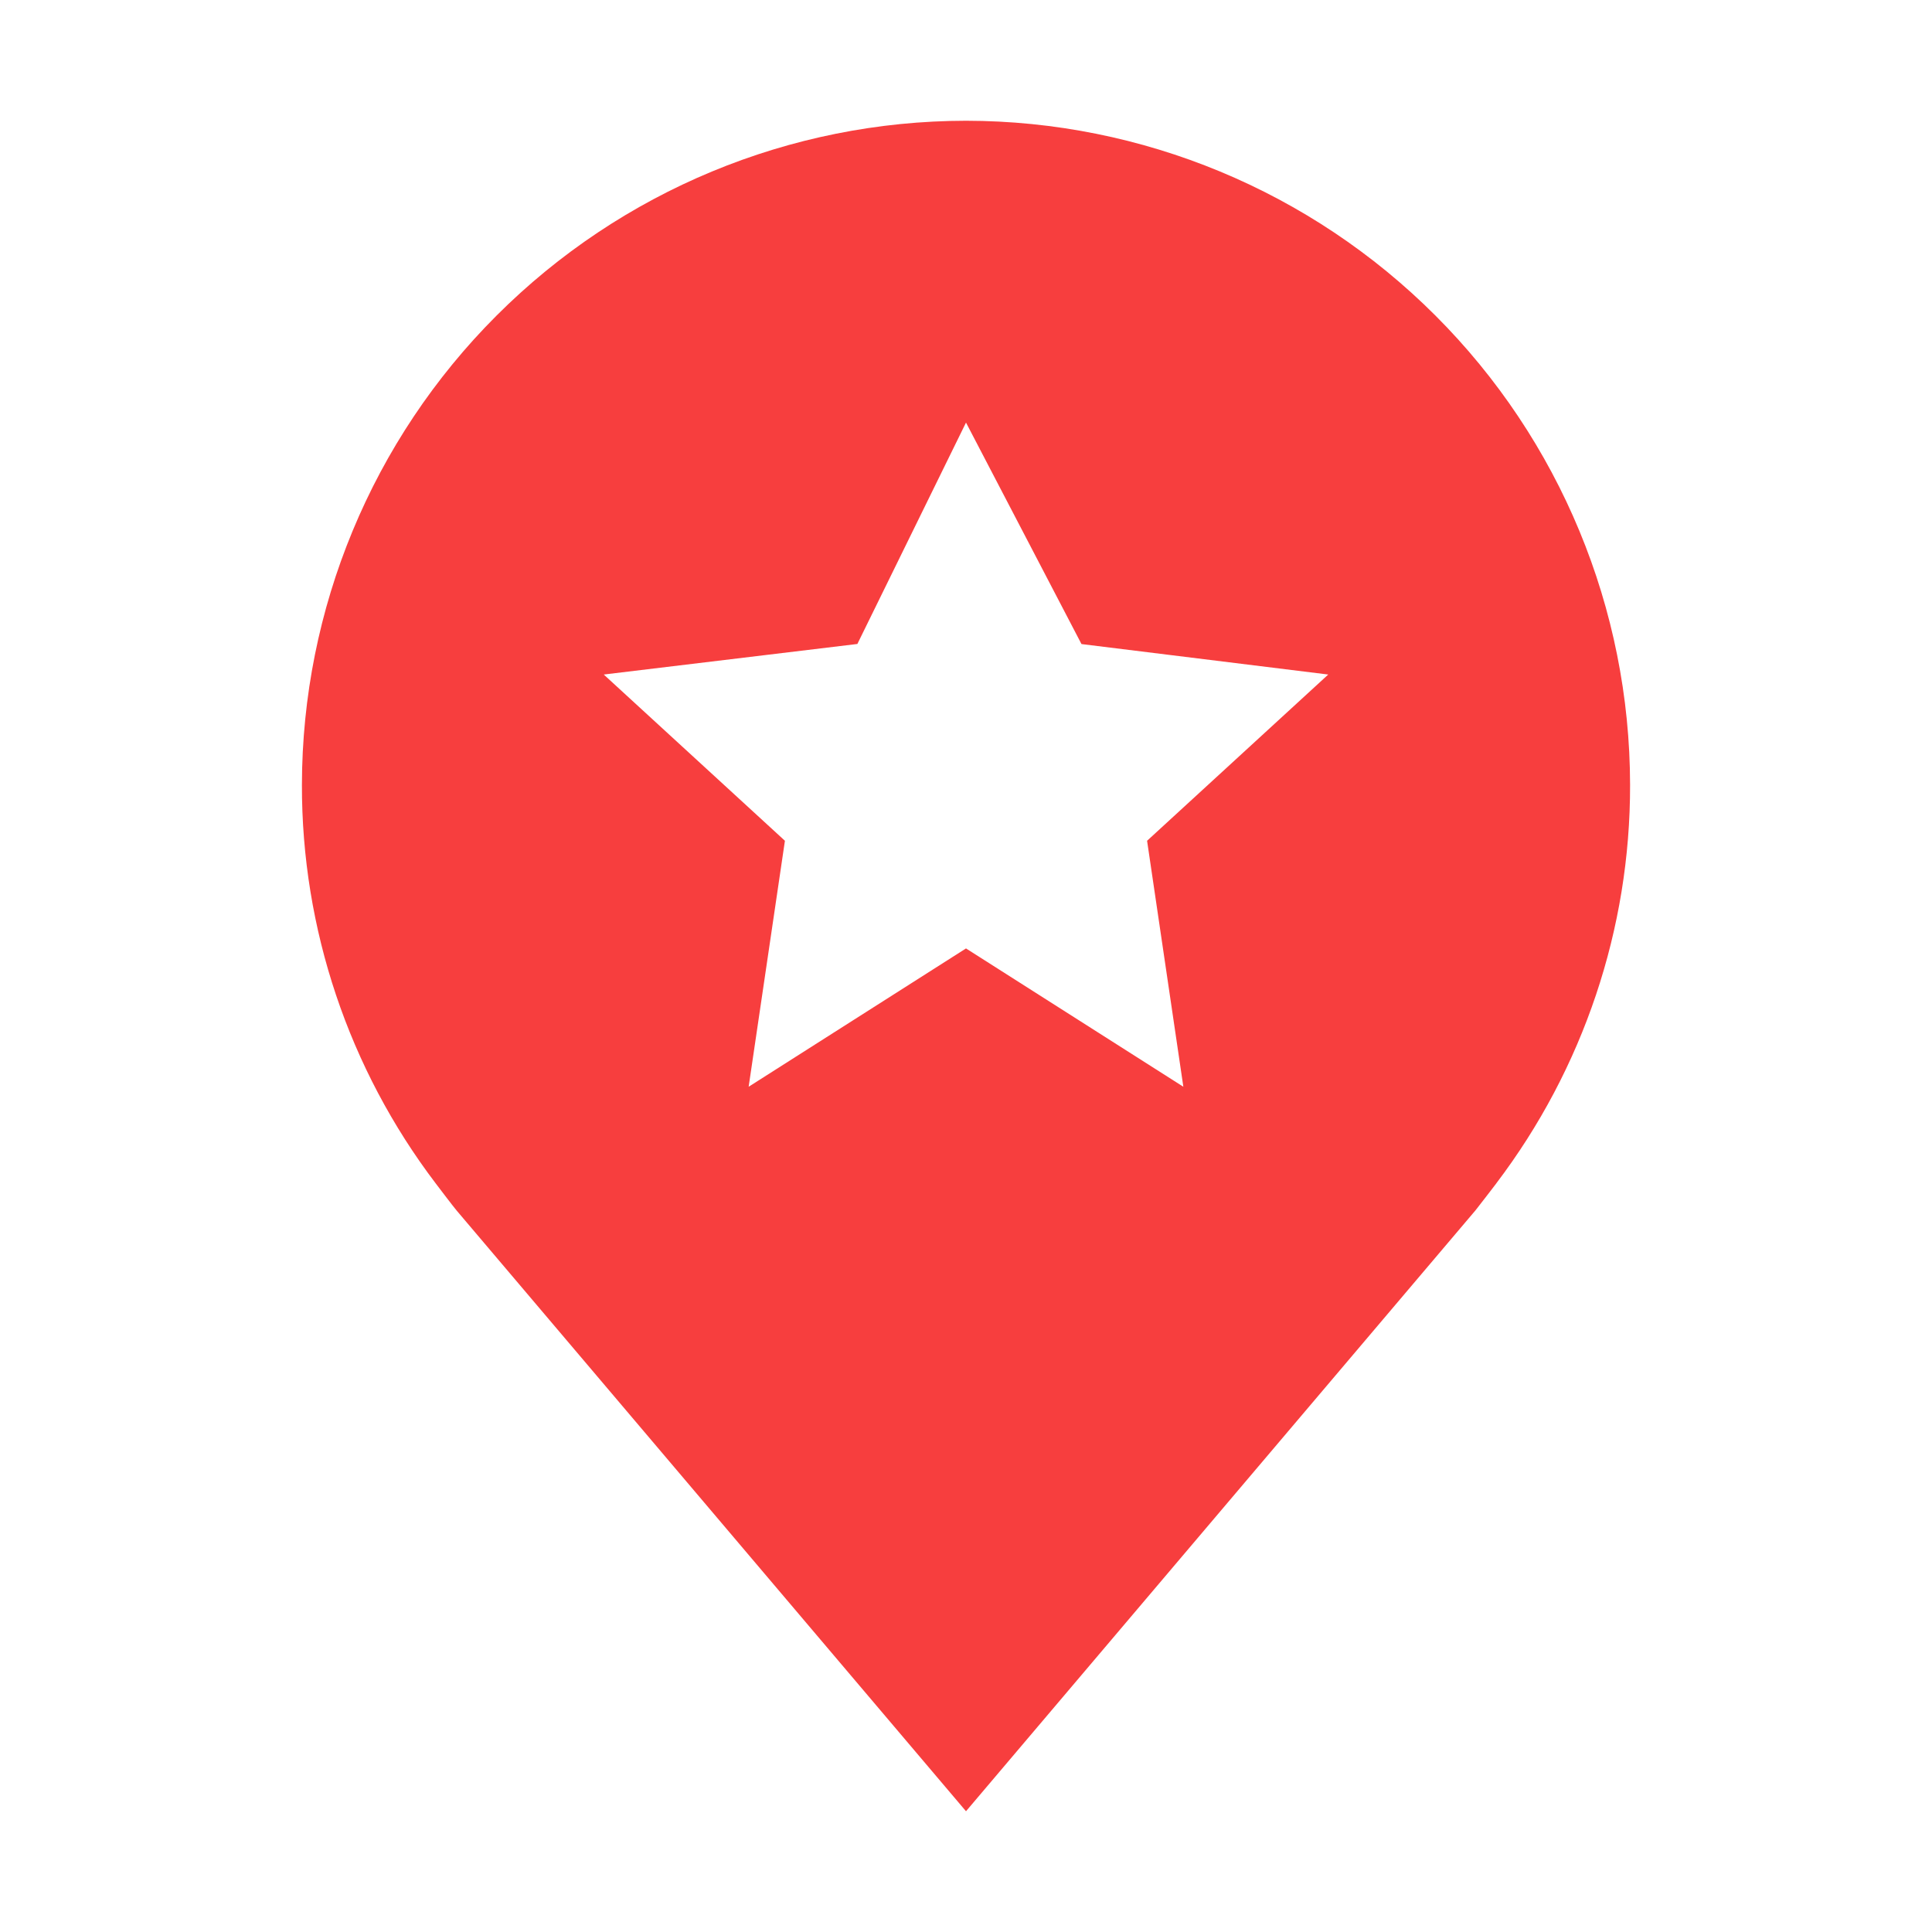
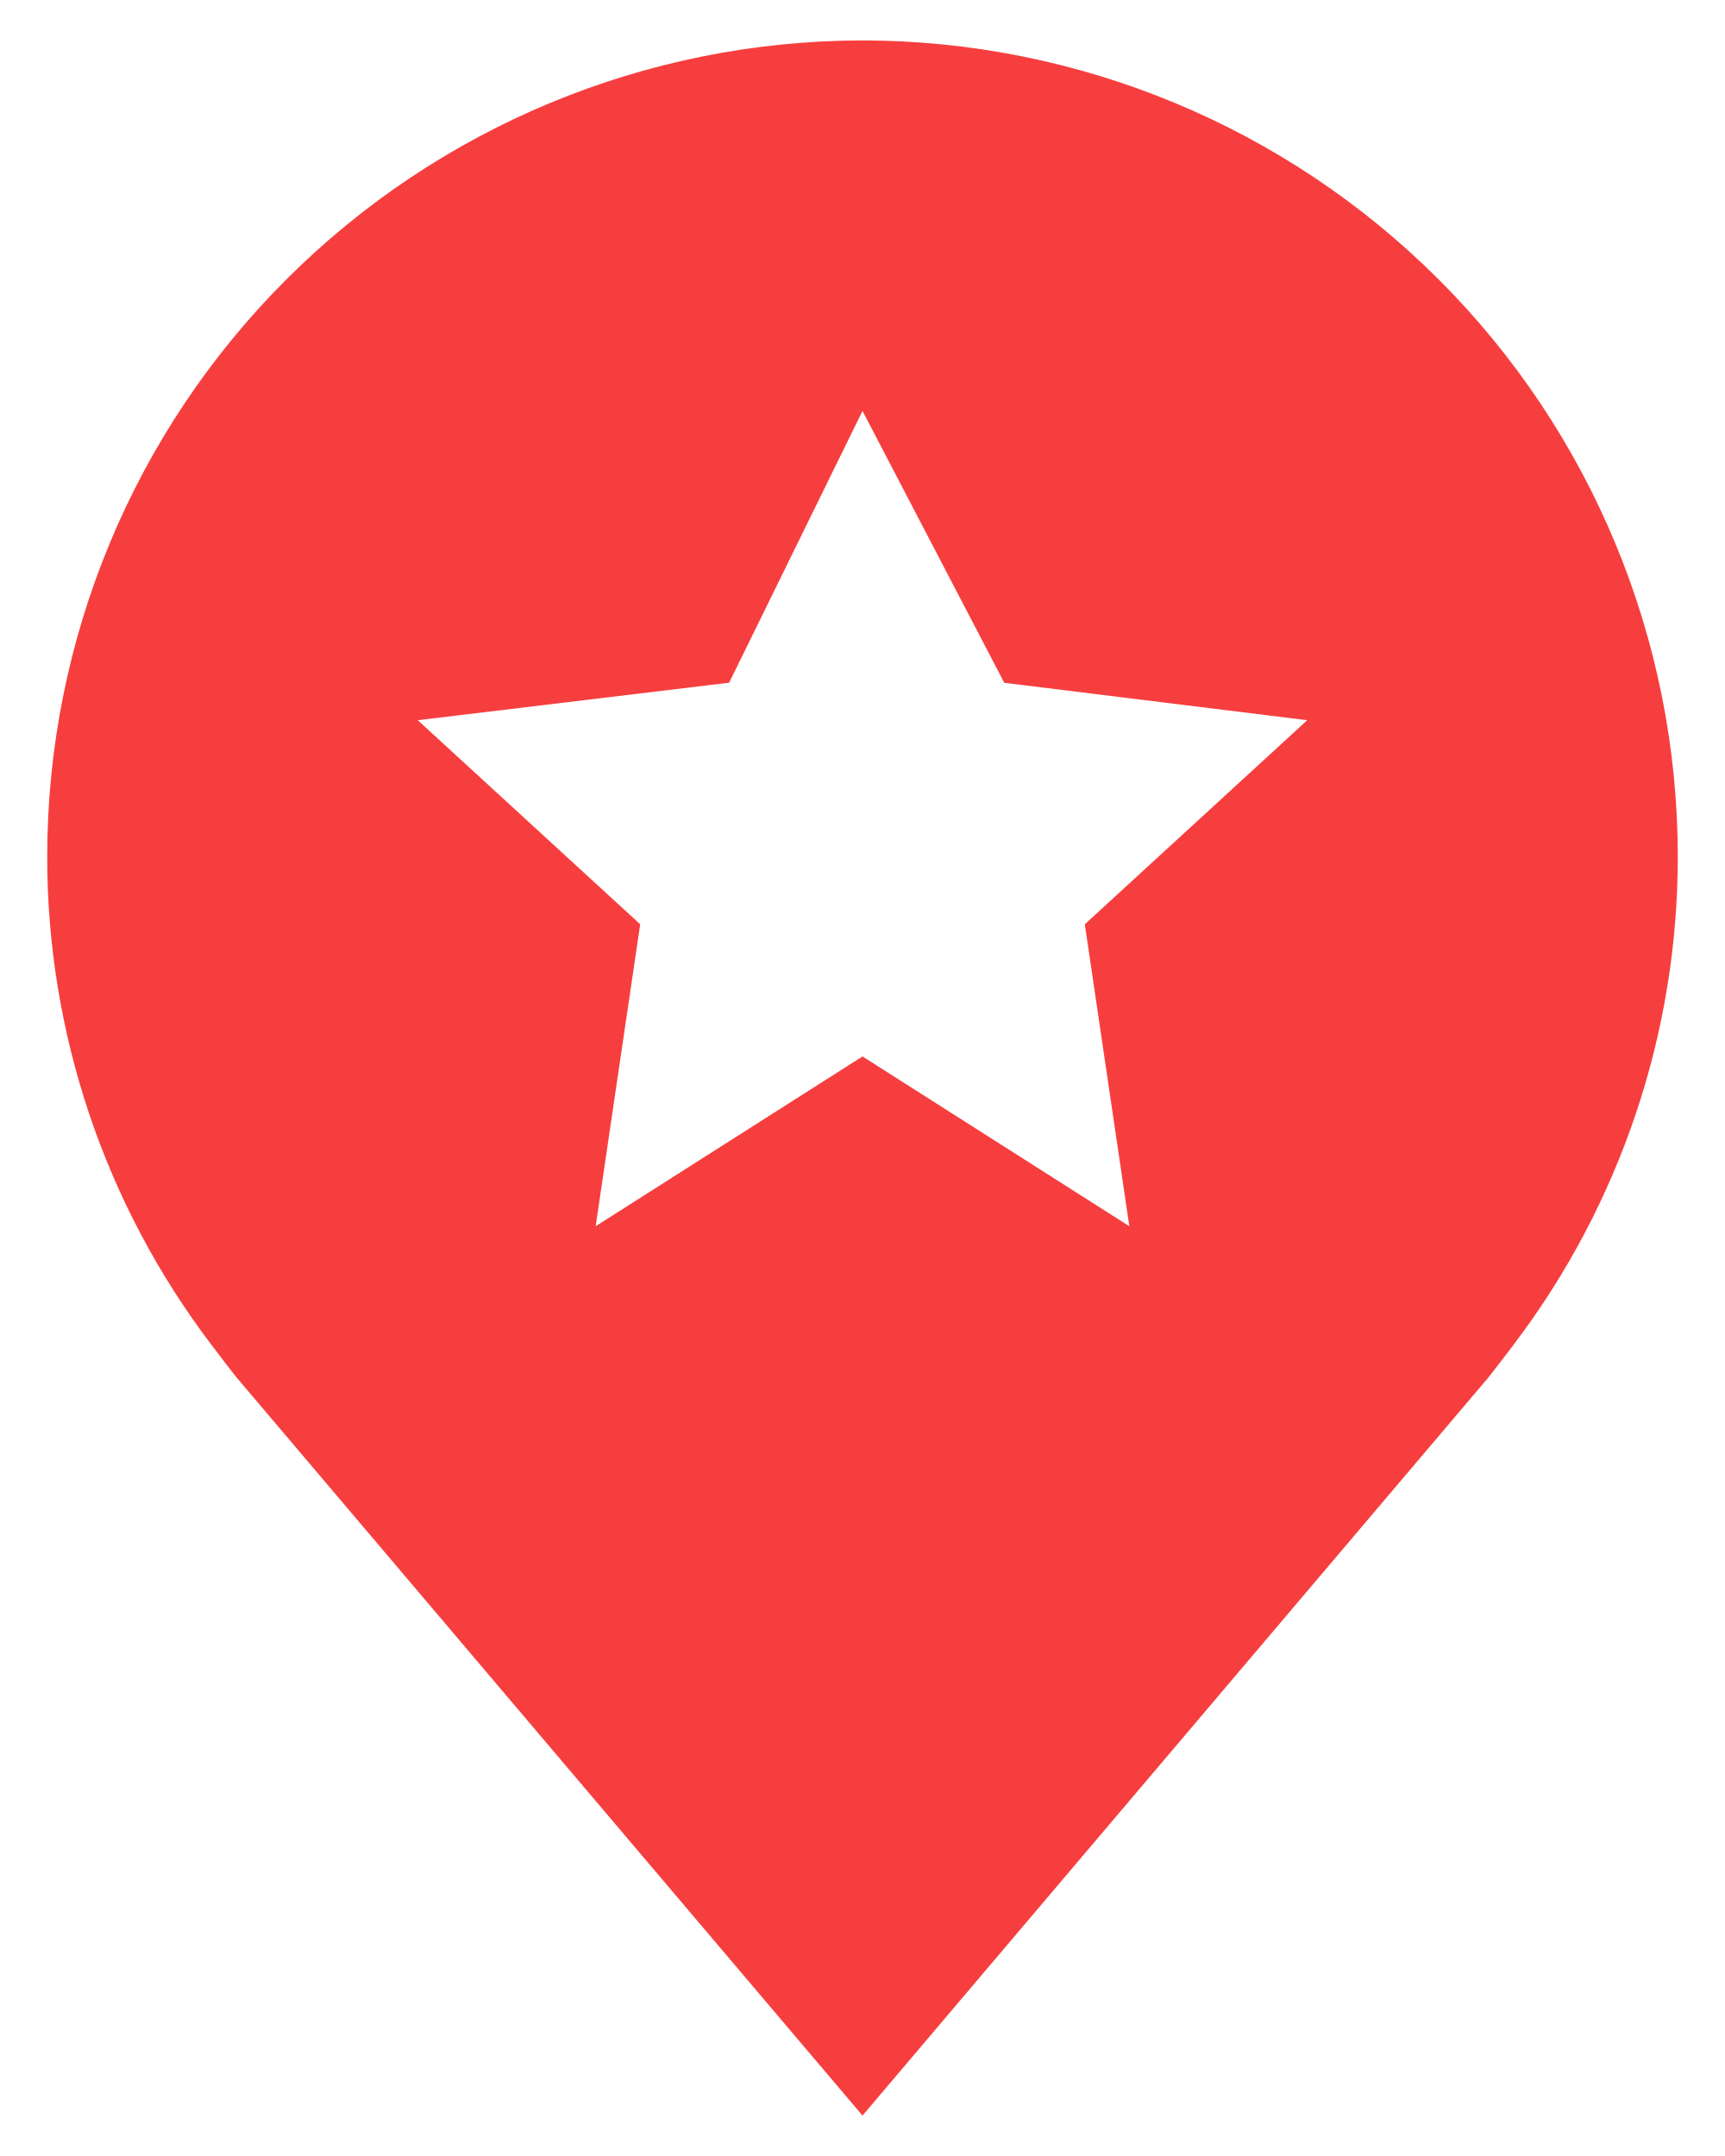
- <svg xmlns="http://www.w3.org/2000/svg" width="22" height="22" viewBox="0 0 22 22" fill="none">
-   <path d="M11 1.375C8.995 1.377 7.073 2.175 5.655 3.593C4.237 5.01 3.44 6.933 3.438 8.938C3.435 10.576 3.97 12.17 4.961 13.475C4.961 13.475 5.167 13.747 5.201 13.786L11 20.625L16.802 13.782C16.832 13.746 17.039 13.475 17.039 13.475L17.04 13.473C18.03 12.168 18.565 10.575 18.562 8.938C18.56 6.933 17.763 5.01 16.345 3.593C14.927 2.175 13.005 1.377 11 1.375ZM13.475 12.375L11 10.8L8.525 12.375L8.938 9.574L6.875 7.681L9.763 7.333L11 4.812L12.315 7.334L15.125 7.681L13.062 9.574L13.475 12.375Z" fill="#F73E3E" />
+ <svg xmlns="http://www.w3.org/2000/svg" width="16" height="20" viewBox="0 0 16 20" fill="none">
+   <path d="M8 0.375C5.995 0.377 4.073 1.175 2.655 2.593C1.237 4.01 0.44 5.933 0.438 7.938C0.435 9.576 0.97 11.17 1.961 12.475C1.961 12.475 2.167 12.747 2.201 12.786L8 19.625L13.802 12.782C13.832 12.746 14.039 12.475 14.039 12.475L14.04 12.473C15.03 11.168 15.565 9.575 15.562 7.938C15.56 5.933 14.763 4.01 13.345 2.593C11.927 1.175 10.005 0.377 8 0.375ZM10.475 11.375L8 9.8L5.525 11.375L5.938 8.574L3.875 6.681L6.763 6.333L8 3.812L9.315 6.334L12.125 6.681L10.062 8.574L10.475 11.375Z" fill="#F73E3E" />
</svg>
